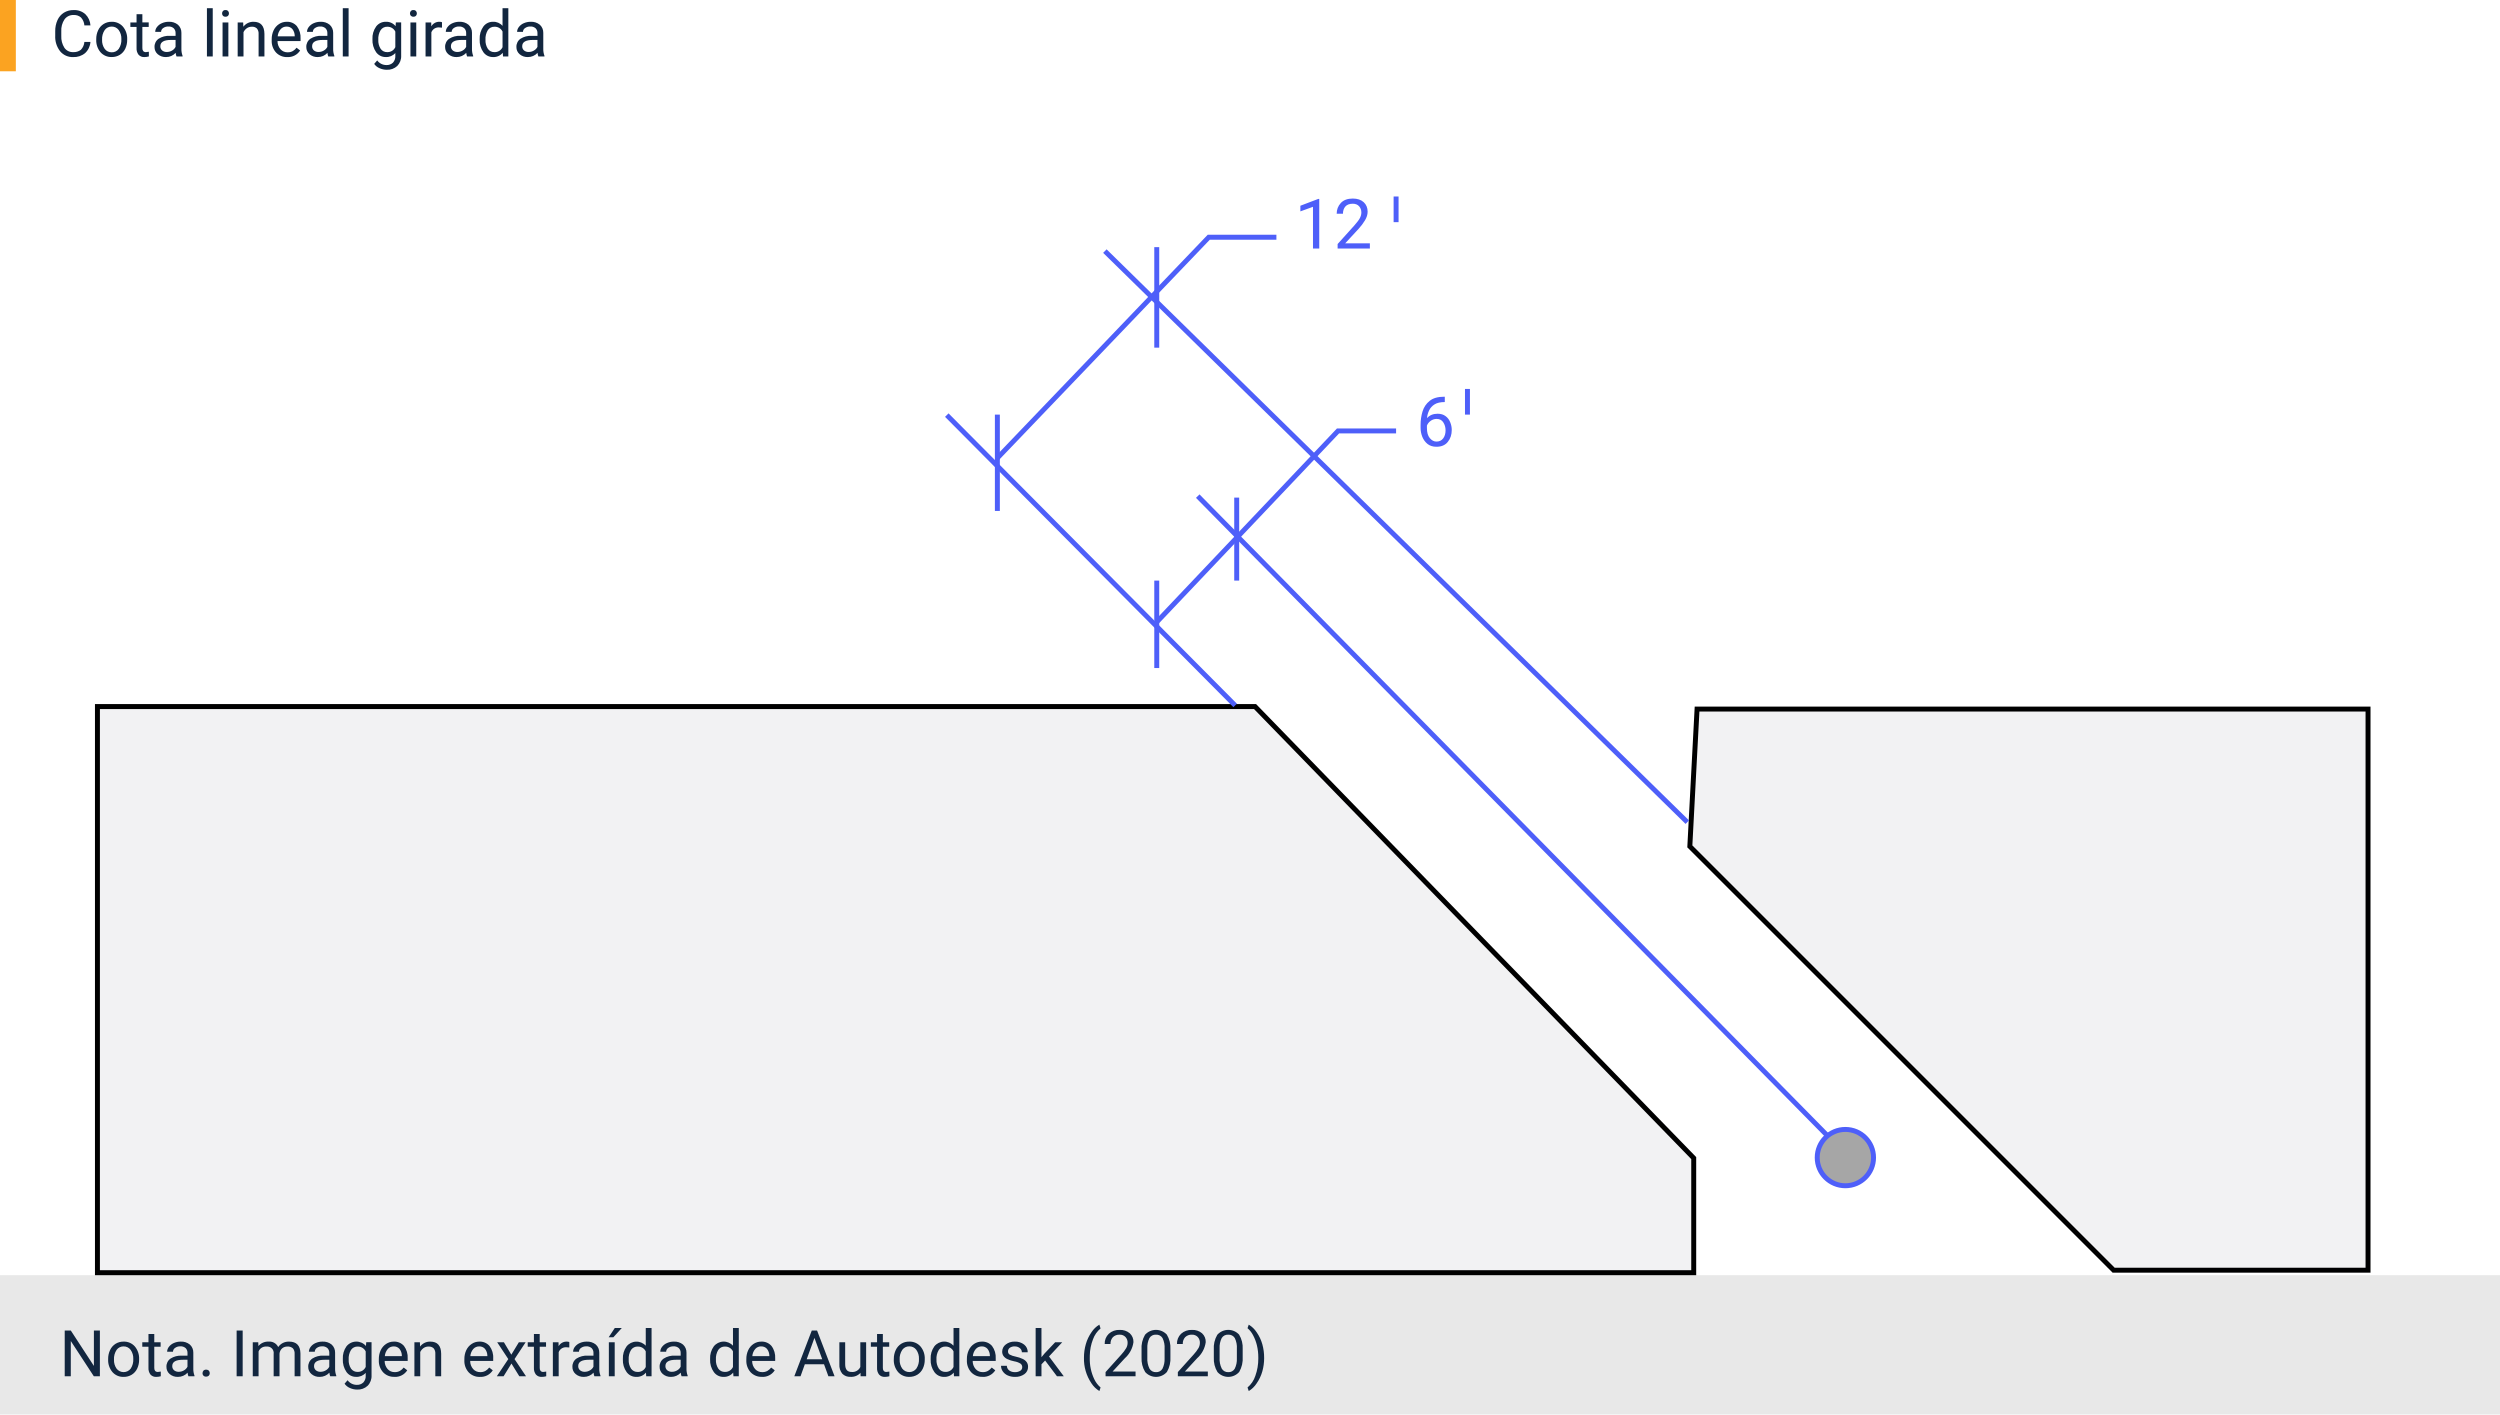
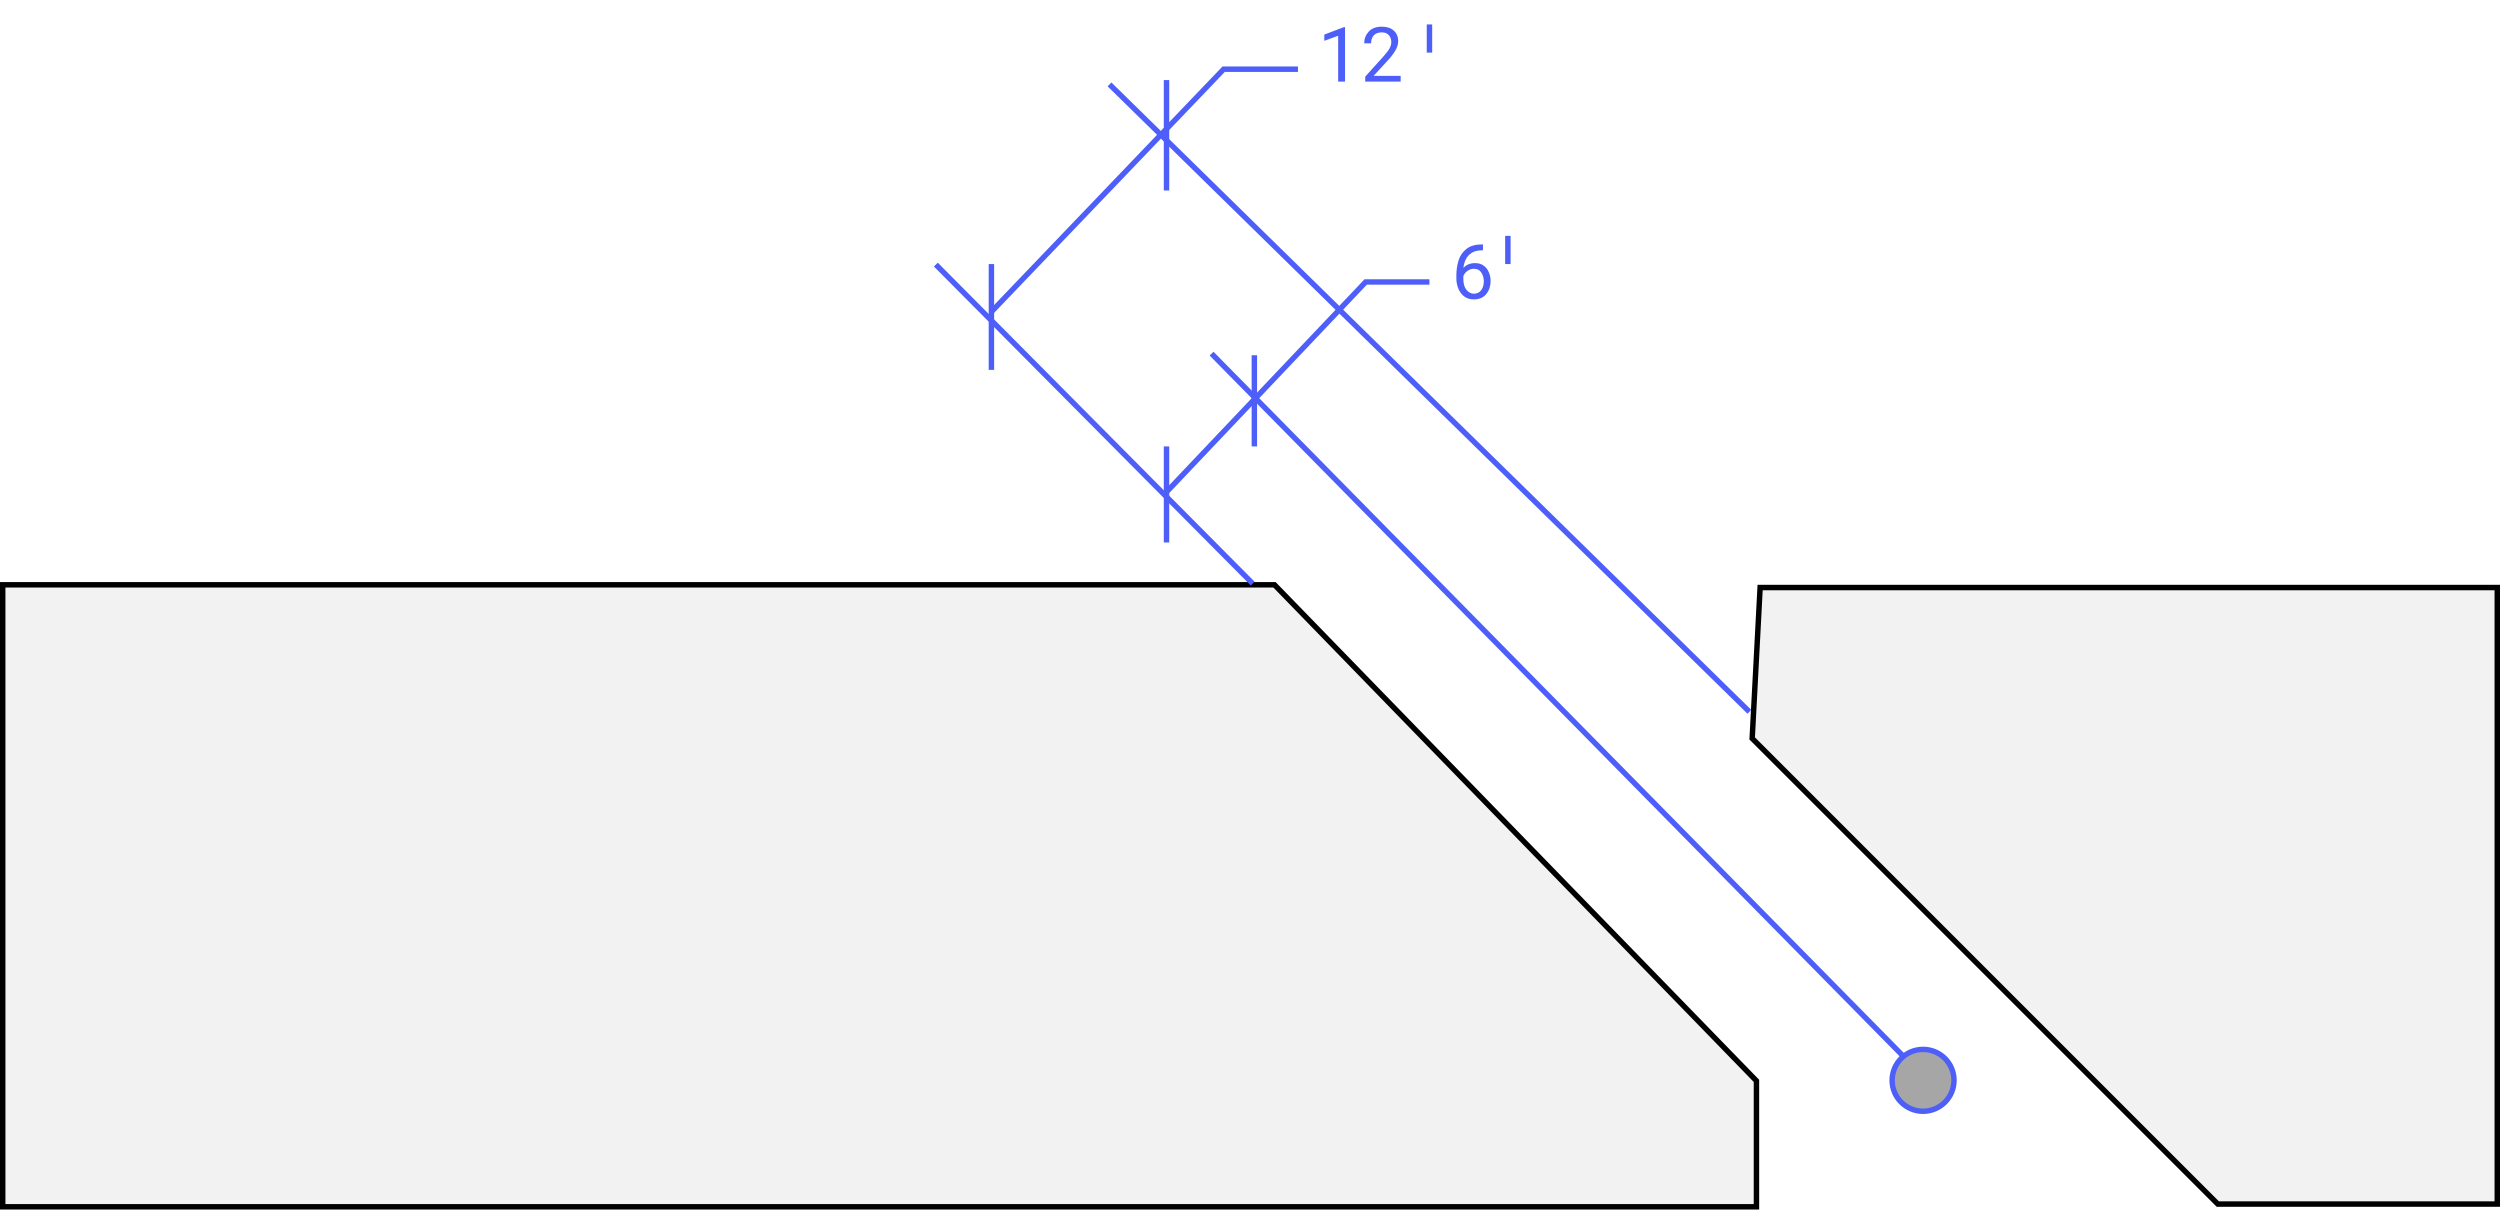
- <svg xmlns="http://www.w3.org/2000/svg" width="505" height="285.728" viewBox="0 0 505 285.728">
-   <g id="Grupo_62896" data-name="Grupo 62896" transform="translate(-810.5 -5219.6)">
-     <g id="Grupo_62888" data-name="Grupo 62888" transform="translate(525.5)">
-       <g id="Grupo_62169" data-name="Grupo 62169" transform="translate(0 40)">
-         <g id="Grupo_60036" data-name="Grupo 60036" transform="translate(285 5179)">
-           <rect id="Rectángulo_30672" data-name="Rectángulo 30672" width="3.2" height="14.4" transform="translate(0 0.6)" fill="#fba321" />
-           <path id="Trazado_133999" data-name="Trazado 133999" d="M7.871-2.933A3.4,3.4,0,0,1,6.789-.67a3.547,3.547,0,0,1-2.422.8A3.257,3.257,0,0,1,1.742-1.047,4.724,4.724,0,0,1,.755-4.189v-.889a5.266,5.266,0,0,1,.46-2.266,3.438,3.438,0,0,1,1.3-1.5,3.632,3.632,0,0,1,1.955-.524,3.34,3.34,0,0,1,2.361.822A3.441,3.441,0,0,1,7.871-6.271H6.646a2.655,2.655,0,0,0-.689-1.6,2.084,2.084,0,0,0-1.482-.5,2.181,2.181,0,0,0-1.831.864A3.966,3.966,0,0,0,1.98-5.05v.9a4.077,4.077,0,0,0,.628,2.4A2.031,2.031,0,0,0,4.367-.87a2.345,2.345,0,0,0,1.558-.46,2.554,2.554,0,0,0,.72-1.6ZM9.039-3.5a4.057,4.057,0,0,1,.4-1.815,2.96,2.96,0,0,1,1.1-1.244A3.007,3.007,0,0,1,12.156-7a2.9,2.9,0,0,1,2.269.971,3.736,3.736,0,0,1,.866,2.583v.083a4.092,4.092,0,0,1-.384,1.8,2.916,2.916,0,0,1-1.1,1.241,3.041,3.041,0,0,1-1.641.444A2.889,2.889,0,0,1,9.906-.844a3.718,3.718,0,0,1-.866-2.571Zm1.181.14a2.938,2.938,0,0,0,.53,1.834,1.7,1.7,0,0,0,1.419.692,1.686,1.686,0,0,0,1.422-.7A3.213,3.213,0,0,0,14.117-3.5a2.933,2.933,0,0,0-.536-1.831,1.705,1.705,0,0,0-1.425-.7,1.686,1.686,0,0,0-1.4.692A3.189,3.189,0,0,0,10.22-3.358Zm8.138-5.173v1.663H19.64v.908H18.357V-1.7a.953.953,0,0,0,.171.62.721.721,0,0,0,.584.207,2.843,2.843,0,0,0,.559-.076V0a3.424,3.424,0,0,1-.9.126,1.462,1.462,0,0,1-1.187-.476,2.045,2.045,0,0,1-.4-1.352V-5.96h-1.25v-.908h1.25V-8.531ZM25.251,0a2.467,2.467,0,0,1-.165-.724,2.62,2.62,0,0,1-1.955.851,2.424,2.424,0,0,1-1.666-.574A1.859,1.859,0,0,1,20.814-1.9a1.942,1.942,0,0,1,.816-1.666,3.846,3.846,0,0,1,2.295-.594h1.143V-4.7a1.319,1.319,0,0,0-.368-.981,1.48,1.48,0,0,0-1.085-.365,1.712,1.712,0,0,0-1.054.317.935.935,0,0,0-.425.768H20.954a1.621,1.621,0,0,1,.365-.993,2.491,2.491,0,0,1,.99-.759A3.331,3.331,0,0,1,23.683-7a2.715,2.715,0,0,1,1.86.594,2.141,2.141,0,0,1,.7,1.635v3.161a3.865,3.865,0,0,0,.241,1.5V0ZM23.3-.9a2.064,2.064,0,0,0,1.047-.286,1.728,1.728,0,0,0,.717-.743V-3.333h-.92q-2.158,0-2.158,1.263a1.069,1.069,0,0,0,.368.863A1.415,1.415,0,0,0,23.3-.9Zm9.274.9H31.4V-9.75h1.174Zm3.155,0H34.557V-6.868h1.174Zm-1.27-8.69a.7.7,0,0,1,.175-.482.655.655,0,0,1,.517-.2.666.666,0,0,1,.521.2.694.694,0,0,1,.178.482.671.671,0,0,1-.178.476.678.678,0,0,1-.521.19.667.667,0,0,1-.517-.19A.678.678,0,0,1,34.461-8.69Zm4.259,1.822L38.759-6A2.5,2.5,0,0,1,40.815-7q2.177,0,2.2,2.457V0H41.837V-4.545a1.581,1.581,0,0,0-.34-1.1A1.361,1.361,0,0,0,40.46-6a1.7,1.7,0,0,0-1,.3,2.069,2.069,0,0,0-.673.8V0H37.61V-6.868Zm8.912,7A3,3,0,0,1,45.36-.79a3.4,3.4,0,0,1-.876-2.453v-.216a4.121,4.121,0,0,1,.39-1.825,3.045,3.045,0,0,1,1.092-1.257A2.745,2.745,0,0,1,47.487-7a2.572,2.572,0,0,1,2.082.882,3.82,3.82,0,0,1,.743,2.526V-3.1H45.659a2.441,2.441,0,0,0,.594,1.641A1.866,1.866,0,0,0,47.7-.832a2.045,2.045,0,0,0,1.054-.254,2.648,2.648,0,0,0,.755-.673l.717.559A2.884,2.884,0,0,1,47.633.127ZM47.487-6.03a1.566,1.566,0,0,0-1.193.517,2.515,2.515,0,0,0-.6,1.45h3.44v-.089a2.237,2.237,0,0,0-.482-1.387A1.475,1.475,0,0,0,47.487-6.03ZM55.91,0a2.467,2.467,0,0,1-.165-.724A2.62,2.62,0,0,1,53.79.127a2.424,2.424,0,0,1-1.666-.574A1.859,1.859,0,0,1,51.473-1.9a1.942,1.942,0,0,1,.816-1.666,3.846,3.846,0,0,1,2.295-.594h1.143V-4.7a1.319,1.319,0,0,0-.368-.981,1.48,1.48,0,0,0-1.085-.365,1.712,1.712,0,0,0-1.054.317.935.935,0,0,0-.425.768H51.613a1.621,1.621,0,0,1,.365-.993,2.491,2.491,0,0,1,.99-.759A3.331,3.331,0,0,1,54.342-7,2.715,2.715,0,0,1,56.2-6.4a2.141,2.141,0,0,1,.7,1.635v3.161a3.865,3.865,0,0,0,.241,1.5V0ZM53.961-.9a2.064,2.064,0,0,0,1.047-.286,1.728,1.728,0,0,0,.717-.743V-3.333h-.92q-2.158,0-2.158,1.263a1.069,1.069,0,0,0,.368.863A1.415,1.415,0,0,0,53.961-.9Zm6.056.9H58.843V-9.75h1.174Zm4.818-3.491a4.037,4.037,0,0,1,.743-2.555A2.375,2.375,0,0,1,67.545-7a2.363,2.363,0,0,1,1.961.889l.057-.762h1.073v6.7a2.794,2.794,0,0,1-.79,2.1,2.916,2.916,0,0,1-2.123.768,3.532,3.532,0,0,1-1.454-.317,2.5,2.5,0,0,1-1.085-.87l.609-.7a2.3,2.3,0,0,0,1.847.933,1.8,1.8,0,0,0,1.336-.482A1.844,1.844,0,0,0,69.456-.1v-.59a2.414,2.414,0,0,1-1.923.813,2.346,2.346,0,0,1-1.952-.971A4.244,4.244,0,0,1,64.835-3.491Zm1.181.133a3.08,3.08,0,0,0,.476,1.825,1.547,1.547,0,0,0,1.333.663,1.72,1.72,0,0,0,1.631-1.009V-5.015A1.74,1.74,0,0,0,67.837-6a1.561,1.561,0,0,0-1.339.667A3.354,3.354,0,0,0,66.016-3.358ZM73.684,0H72.509V-6.868h1.174Zm-1.27-8.69a.7.7,0,0,1,.175-.482.655.655,0,0,1,.517-.2.666.666,0,0,1,.521.2.694.694,0,0,1,.178.482.671.671,0,0,1-.178.476.678.678,0,0,1-.521.19.667.667,0,0,1-.517-.19A.678.678,0,0,1,72.414-8.69Zm6.468,2.875a3.519,3.519,0,0,0-.578-.044,1.547,1.547,0,0,0-1.568.984V0H75.563V-6.868h1.143l.019.793A1.829,1.829,0,0,1,78.362-7a1.2,1.2,0,0,1,.521.089ZM83.948,0a2.467,2.467,0,0,1-.165-.724,2.62,2.62,0,0,1-1.955.851,2.424,2.424,0,0,1-1.666-.574A1.859,1.859,0,0,1,79.511-1.9a1.942,1.942,0,0,1,.816-1.666,3.846,3.846,0,0,1,2.295-.594h1.143V-4.7a1.319,1.319,0,0,0-.368-.981,1.48,1.48,0,0,0-1.085-.365,1.712,1.712,0,0,0-1.054.317.935.935,0,0,0-.425.768H79.65a1.621,1.621,0,0,1,.365-.993,2.491,2.491,0,0,1,.99-.759A3.331,3.331,0,0,1,82.38-7a2.715,2.715,0,0,1,1.86.594,2.141,2.141,0,0,1,.7,1.635v3.161a3.865,3.865,0,0,0,.241,1.5V0ZM82-.9a2.064,2.064,0,0,0,1.047-.286,1.728,1.728,0,0,0,.717-.743V-3.333h-.92q-2.158,0-2.158,1.263a1.069,1.069,0,0,0,.368.863A1.415,1.415,0,0,0,82-.9Zm4.494-2.6a4.023,4.023,0,0,1,.749-2.542A2.369,2.369,0,0,1,89.2-7a2.382,2.382,0,0,1,1.911.825V-9.75h1.174V0H91.209l-.057-.736a2.391,2.391,0,0,1-1.961.863,2.346,2.346,0,0,1-1.946-.978A4.069,4.069,0,0,1,86.493-3.4Zm1.174.133A3.046,3.046,0,0,0,88.15-1.53a1.56,1.56,0,0,0,1.333.66,1.713,1.713,0,0,0,1.631-1V-5.027A1.726,1.726,0,0,0,89.5-6a1.567,1.567,0,0,0-1.346.667A3.354,3.354,0,0,0,87.667-3.358ZM98.351,0a2.467,2.467,0,0,1-.165-.724A2.62,2.62,0,0,1,96.23.127a2.424,2.424,0,0,1-1.666-.574A1.859,1.859,0,0,1,93.914-1.9a1.942,1.942,0,0,1,.816-1.666,3.846,3.846,0,0,1,2.295-.594h1.143V-4.7a1.319,1.319,0,0,0-.368-.981,1.48,1.48,0,0,0-1.085-.365,1.712,1.712,0,0,0-1.054.317.935.935,0,0,0-.425.768H94.053a1.621,1.621,0,0,1,.365-.993,2.491,2.491,0,0,1,.99-.759A3.331,3.331,0,0,1,96.783-7a2.715,2.715,0,0,1,1.86.594,2.141,2.141,0,0,1,.7,1.635v3.161a3.865,3.865,0,0,0,.241,1.5V0ZM96.4-.9a2.064,2.064,0,0,0,1.047-.286,1.728,1.728,0,0,0,.717-.743V-3.333h-.92q-2.158,0-2.158,1.263a1.069,1.069,0,0,0,.368.863A1.415,1.415,0,0,0,96.4-.9Z" transform="translate(10.4 12)" fill="#12263f" />
-         </g>
-         <g id="Grupo_59588" data-name="Grupo 59588" transform="translate(285 5206.8)">
-           <rect id="Rectángulo_29951" data-name="Rectángulo 29951" width="505" height="28.137" transform="translate(0 230.39)" fill="#e8e8e8" />
-           <path id="Trazado_134000" data-name="Trazado 134000" d="M8.176,14H6.951L2.3,6.878V14H1.073V4.758H2.3l4.666,7.154V4.758H8.176Zm1.669-3.5a4.057,4.057,0,0,1,.4-1.815,2.96,2.96,0,0,1,1.1-1.244A3.007,3.007,0,0,1,12.962,7a2.9,2.9,0,0,1,2.269.971A3.736,3.736,0,0,1,16.1,10.56v.083a4.092,4.092,0,0,1-.384,1.8,2.916,2.916,0,0,1-1.1,1.241,3.041,3.041,0,0,1-1.641.444,2.889,2.889,0,0,1-2.263-.971,3.718,3.718,0,0,1-.866-2.571Zm1.181.14a2.938,2.938,0,0,0,.53,1.834,1.8,1.8,0,0,0,2.841-.01,3.213,3.213,0,0,0,.527-1.965,2.933,2.933,0,0,0-.536-1.831,1.705,1.705,0,0,0-1.425-.7,1.686,1.686,0,0,0-1.4.692A3.189,3.189,0,0,0,11.026,10.642Zm8.138-5.173V7.132h1.282V8.04H19.164V12.3a.953.953,0,0,0,.171.62.721.721,0,0,0,.584.207,2.843,2.843,0,0,0,.559-.076V14a3.424,3.424,0,0,1-.9.126,1.462,1.462,0,0,1-1.187-.476,2.045,2.045,0,0,1-.4-1.352V8.04h-1.25V7.132h1.25V5.469ZM26.057,14a2.467,2.467,0,0,1-.165-.724,2.62,2.62,0,0,1-1.955.851,2.424,2.424,0,0,1-1.666-.574A1.859,1.859,0,0,1,21.62,12.1a1.942,1.942,0,0,1,.816-1.666,3.846,3.846,0,0,1,2.295-.594h1.143V9.3a1.319,1.319,0,0,0-.368-.981,1.48,1.48,0,0,0-1.085-.365,1.712,1.712,0,0,0-1.054.317.935.935,0,0,0-.425.768H21.76a1.621,1.621,0,0,1,.365-.993,2.491,2.491,0,0,1,.99-.759A3.331,3.331,0,0,1,24.489,7a2.715,2.715,0,0,1,1.86.594,2.141,2.141,0,0,1,.7,1.635v3.161a3.865,3.865,0,0,0,.241,1.5V14Zm-1.949-.9a2.064,2.064,0,0,0,1.047-.286,1.728,1.728,0,0,0,.717-.743V10.667h-.92q-2.158,0-2.158,1.263a1.069,1.069,0,0,0,.368.863A1.415,1.415,0,0,0,24.108,13.1Zm4.805.279a.735.735,0,0,1,.181-.508.689.689,0,0,1,.543-.2.71.71,0,0,1,.549.2.721.721,0,0,1,.187.508.681.681,0,0,1-.187.489.723.723,0,0,1-.549.2.653.653,0,0,1-.724-.686ZM37.02,14H35.8V4.758H37.02Zm3.148-6.868.032.762A2.536,2.536,0,0,1,42.237,7a1.964,1.964,0,0,1,1.961,1.1,2.6,2.6,0,0,1,.892-.8,2.634,2.634,0,0,1,1.3-.3q2.26,0,2.3,2.393V14H47.512V9.468a1.577,1.577,0,0,0-.336-1.1A1.482,1.482,0,0,0,46.046,8a1.557,1.557,0,0,0-1.085.39,1.584,1.584,0,0,0-.5,1.051V14H43.278V9.5A1.31,1.31,0,0,0,41.812,8a1.571,1.571,0,0,0-1.581.984V14H39.057V7.132ZM54.7,14a2.467,2.467,0,0,1-.165-.724,2.62,2.62,0,0,1-1.955.851,2.424,2.424,0,0,1-1.666-.574,1.859,1.859,0,0,1-.651-1.457,1.942,1.942,0,0,1,.816-1.666,3.846,3.846,0,0,1,2.295-.594h1.143V9.3a1.319,1.319,0,0,0-.368-.981,1.48,1.48,0,0,0-1.085-.365,1.712,1.712,0,0,0-1.054.317.935.935,0,0,0-.425.768H50.4a1.621,1.621,0,0,1,.365-.993,2.491,2.491,0,0,1,.99-.759A3.331,3.331,0,0,1,53.13,7a2.715,2.715,0,0,1,1.86.594,2.141,2.141,0,0,1,.7,1.635v3.161a3.865,3.865,0,0,0,.241,1.5V14Zm-1.949-.9a2.064,2.064,0,0,0,1.047-.286,1.728,1.728,0,0,0,.717-.743V10.667h-.92q-2.158,0-2.158,1.263a1.069,1.069,0,0,0,.368.863A1.415,1.415,0,0,0,52.749,13.1Zm4.5-2.6a4.037,4.037,0,0,1,.743-2.555,2.56,2.56,0,0,1,3.929-.06l.057-.762h1.073v6.7a2.794,2.794,0,0,1-.79,2.1,2.916,2.916,0,0,1-2.123.768,3.532,3.532,0,0,1-1.454-.317,2.5,2.5,0,0,1-1.085-.87l.609-.7a2.3,2.3,0,0,0,1.847.933,1.8,1.8,0,0,0,1.336-.482,1.844,1.844,0,0,0,.479-1.358v-.59a2.414,2.414,0,0,1-1.923.813A2.346,2.346,0,0,1,58,13.156,4.244,4.244,0,0,1,57.25,10.509Zm1.181.133a3.08,3.08,0,0,0,.476,1.825,1.547,1.547,0,0,0,1.333.663,1.72,1.72,0,0,0,1.631-1.009V8.985A1.74,1.74,0,0,0,60.252,8a1.561,1.561,0,0,0-1.339.667A3.354,3.354,0,0,0,58.43,10.642Zm9.242,3.485A3,3,0,0,1,65.4,13.21a3.4,3.4,0,0,1-.876-2.453v-.216a4.121,4.121,0,0,1,.39-1.825,3.045,3.045,0,0,1,1.092-1.257A2.745,2.745,0,0,1,67.526,7a2.572,2.572,0,0,1,2.082.882,3.82,3.82,0,0,1,.743,2.526V10.9H65.7a2.441,2.441,0,0,0,.594,1.641,1.866,1.866,0,0,0,1.444.625,2.045,2.045,0,0,0,1.054-.254,2.648,2.648,0,0,0,.755-.673l.717.559A2.884,2.884,0,0,1,67.672,14.127ZM67.526,7.97a1.566,1.566,0,0,0-1.193.517,2.515,2.515,0,0,0-.6,1.45h3.44V9.849a2.237,2.237,0,0,0-.482-1.387A1.475,1.475,0,0,0,67.526,7.97Zm5.294-.838L72.858,8A2.5,2.5,0,0,1,74.915,7q2.177,0,2.2,2.457V14H75.937V9.455a1.581,1.581,0,0,0-.34-1.1A1.361,1.361,0,0,0,74.56,8a1.7,1.7,0,0,0-1,.3,2.069,2.069,0,0,0-.673.8V14H71.709V7.132Zm12.13,7a3,3,0,0,1-2.272-.917,3.4,3.4,0,0,1-.876-2.453v-.216a4.121,4.121,0,0,1,.39-1.825,3.045,3.045,0,0,1,1.092-1.257A2.745,2.745,0,0,1,84.8,7a2.572,2.572,0,0,1,2.082.882,3.82,3.82,0,0,1,.743,2.526V10.9H82.977a2.441,2.441,0,0,0,.594,1.641,1.866,1.866,0,0,0,1.444.625,2.045,2.045,0,0,0,1.054-.254,2.648,2.648,0,0,0,.755-.673l.717.559A2.884,2.884,0,0,1,84.951,14.127ZM84.8,7.97a1.566,1.566,0,0,0-1.193.517,2.515,2.515,0,0,0-.6,1.45h3.44V9.849a2.237,2.237,0,0,0-.482-1.387A1.475,1.475,0,0,0,84.8,7.97Zm6.487,1.669,1.523-2.507h1.371l-2.247,3.4L94.256,14H92.9l-1.587-2.571L89.724,14H88.359l2.317-3.472-2.247-3.4h1.358Zm5.732-4.17V7.132h1.282V8.04H97.024V12.3a.953.953,0,0,0,.171.62.721.721,0,0,0,.584.207,2.843,2.843,0,0,0,.559-.076V14a3.424,3.424,0,0,1-.9.126,1.462,1.462,0,0,1-1.187-.476,2.045,2.045,0,0,1-.4-1.352V8.04H94.6V7.132h1.25V5.469ZM103,8.186a3.519,3.519,0,0,0-.578-.044,1.547,1.547,0,0,0-1.568.984V14H99.677V7.132h1.143l.019.793A1.829,1.829,0,0,1,102.477,7a1.2,1.2,0,0,1,.521.089ZM108.063,14a2.467,2.467,0,0,1-.165-.724,2.62,2.62,0,0,1-1.955.851,2.424,2.424,0,0,1-1.666-.574,1.859,1.859,0,0,1-.651-1.457,1.942,1.942,0,0,1,.816-1.666,3.846,3.846,0,0,1,2.295-.594h1.143V9.3a1.319,1.319,0,0,0-.368-.981,1.48,1.48,0,0,0-1.085-.365,1.712,1.712,0,0,0-1.054.317.935.935,0,0,0-.425.768h-1.181a1.621,1.621,0,0,1,.365-.993,2.491,2.491,0,0,1,.99-.759A3.331,3.331,0,0,1,106.495,7a2.715,2.715,0,0,1,1.86.594,2.141,2.141,0,0,1,.7,1.635v3.161a3.865,3.865,0,0,0,.241,1.5V14Zm-1.949-.9a2.064,2.064,0,0,0,1.047-.286,1.728,1.728,0,0,0,.717-.743V10.667h-.92q-2.158,0-2.158,1.263a1.069,1.069,0,0,0,.368.863A1.415,1.415,0,0,0,106.114,13.1Zm6.056.9h-1.181V7.132h1.181Zm.013-9.744H113.6l-1.7,1.866-.946,0Zm1.638,6.252a4.023,4.023,0,0,1,.749-2.542,2.548,2.548,0,0,1,3.872-.136V4.25h1.174V14h-1.079l-.057-.736a2.391,2.391,0,0,1-1.961.863,2.346,2.346,0,0,1-1.946-.978,4.069,4.069,0,0,1-.752-2.552Zm1.174.133a3.046,3.046,0,0,0,.482,1.828,1.56,1.56,0,0,0,1.333.66,1.713,1.713,0,0,0,1.631-1V8.973A1.726,1.726,0,0,0,116.822,8a1.567,1.567,0,0,0-1.346.667A3.354,3.354,0,0,0,114.994,10.642ZM125.677,14a2.467,2.467,0,0,1-.165-.724,2.62,2.62,0,0,1-1.955.851,2.424,2.424,0,0,1-1.666-.574,1.859,1.859,0,0,1-.651-1.457,1.942,1.942,0,0,1,.816-1.666,3.846,3.846,0,0,1,2.295-.594h1.143V9.3a1.319,1.319,0,0,0-.368-.981,1.48,1.48,0,0,0-1.085-.365,1.712,1.712,0,0,0-1.054.317.935.935,0,0,0-.425.768H121.38a1.621,1.621,0,0,1,.365-.993,2.491,2.491,0,0,1,.99-.759A3.331,3.331,0,0,1,124.109,7a2.715,2.715,0,0,1,1.86.594,2.141,2.141,0,0,1,.7,1.635v3.161a3.865,3.865,0,0,0,.241,1.5V14Zm-1.949-.9a2.064,2.064,0,0,0,1.047-.286,1.728,1.728,0,0,0,.717-.743V10.667h-.92q-2.158,0-2.158,1.263a1.069,1.069,0,0,0,.368.863A1.415,1.415,0,0,0,123.729,13.1Zm7.712-2.6a4.023,4.023,0,0,1,.749-2.542,2.548,2.548,0,0,1,3.872-.136V4.25h1.174V14h-1.079l-.057-.736a2.391,2.391,0,0,1-1.961.863,2.346,2.346,0,0,1-1.946-.978,4.069,4.069,0,0,1-.752-2.552Zm1.174.133a3.046,3.046,0,0,0,.482,1.828,1.56,1.56,0,0,0,1.333.66,1.713,1.713,0,0,0,1.631-1V8.973A1.726,1.726,0,0,0,134.443,8a1.567,1.567,0,0,0-1.346.667A3.354,3.354,0,0,0,132.615,10.642Zm9.293,3.485a3,3,0,0,1-2.272-.917,3.4,3.4,0,0,1-.876-2.453v-.216a4.121,4.121,0,0,1,.39-1.825,3.045,3.045,0,0,1,1.092-1.257A2.745,2.745,0,0,1,141.762,7a2.572,2.572,0,0,1,2.082.882,3.82,3.82,0,0,1,.743,2.526V10.9h-4.653a2.441,2.441,0,0,0,.594,1.641,1.866,1.866,0,0,0,1.444.625,2.045,2.045,0,0,0,1.054-.254,2.647,2.647,0,0,0,.755-.673l.717.559A2.884,2.884,0,0,1,141.908,14.127Zm-.146-6.157a1.566,1.566,0,0,0-1.193.517,2.515,2.515,0,0,0-.6,1.45h3.44V9.849a2.237,2.237,0,0,0-.482-1.387A1.475,1.475,0,0,0,141.762,7.97Zm12.689,3.612h-3.872L149.709,14h-1.257l3.529-9.242h1.066L156.584,14h-1.25Zm-3.5-1h3.142l-1.574-4.323Zm10.867,2.736a2.494,2.494,0,0,1-2.012.806,2.135,2.135,0,0,1-1.673-.638,2.761,2.761,0,0,1-.581-1.888V7.132h1.174v4.437q0,1.562,1.27,1.562a1.758,1.758,0,0,0,1.79-1v-5h1.174V14H161.84Zm4.52-7.852V7.132h1.282V8.04h-1.282V12.3a.953.953,0,0,0,.171.62.721.721,0,0,0,.584.207,2.843,2.843,0,0,0,.559-.076V14a3.424,3.424,0,0,1-.9.126,1.462,1.462,0,0,1-1.187-.476,2.045,2.045,0,0,1-.4-1.352V8.04h-1.25V7.132h1.25V5.469Zm2.215,5.034a4.057,4.057,0,0,1,.4-1.815,2.959,2.959,0,0,1,1.1-1.244A3.007,3.007,0,0,1,171.666,7a2.9,2.9,0,0,1,2.269.971,3.736,3.736,0,0,1,.866,2.583v.083a4.092,4.092,0,0,1-.384,1.8,2.916,2.916,0,0,1-1.1,1.241,3.041,3.041,0,0,1-1.641.444,2.889,2.889,0,0,1-2.263-.971,3.718,3.718,0,0,1-.866-2.571Zm1.181.14a2.938,2.938,0,0,0,.53,1.834,1.8,1.8,0,0,0,2.841-.01,3.213,3.213,0,0,0,.527-1.965,2.933,2.933,0,0,0-.536-1.831,1.705,1.705,0,0,0-1.425-.7,1.686,1.686,0,0,0-1.4.692A3.189,3.189,0,0,0,169.73,10.642Zm6.259-.133a4.023,4.023,0,0,1,.749-2.542,2.548,2.548,0,0,1,3.872-.136V4.25h1.174V14h-1.079l-.057-.736a2.391,2.391,0,0,1-1.961.863,2.346,2.346,0,0,1-1.946-.978,4.069,4.069,0,0,1-.752-2.552Zm1.174.133a3.046,3.046,0,0,0,.482,1.828,1.56,1.56,0,0,0,1.333.66,1.713,1.713,0,0,0,1.631-1V8.973A1.726,1.726,0,0,0,178.991,8a1.567,1.567,0,0,0-1.346.667A3.354,3.354,0,0,0,177.163,10.642Zm9.293,3.485a3,3,0,0,1-2.272-.917,3.4,3.4,0,0,1-.876-2.453v-.216a4.121,4.121,0,0,1,.39-1.825,3.045,3.045,0,0,1,1.092-1.257A2.745,2.745,0,0,1,186.31,7a2.572,2.572,0,0,1,2.082.882,3.82,3.82,0,0,1,.743,2.526V10.9h-4.653a2.441,2.441,0,0,0,.594,1.641,1.866,1.866,0,0,0,1.444.625,2.045,2.045,0,0,0,1.054-.254,2.647,2.647,0,0,0,.755-.673l.717.559A2.884,2.884,0,0,1,186.456,14.127ZM186.31,7.97a1.566,1.566,0,0,0-1.193.517,2.515,2.515,0,0,0-.6,1.45h3.44V9.849a2.237,2.237,0,0,0-.482-1.387A1.475,1.475,0,0,0,186.31,7.97Zm8.182,4.208a.865.865,0,0,0-.359-.74,3.452,3.452,0,0,0-1.25-.454,5.912,5.912,0,0,1-1.416-.457,2.014,2.014,0,0,1-.774-.635,1.518,1.518,0,0,1-.251-.876,1.782,1.782,0,0,1,.714-1.428A2.789,2.789,0,0,1,192.981,7a2.87,2.87,0,0,1,1.895.6A1.915,1.915,0,0,1,195.6,9.15h-1.181a1.06,1.06,0,0,0-.409-.832,1.534,1.534,0,0,0-1.031-.349,1.605,1.605,0,0,0-1,.279.879.879,0,0,0-.362.73.712.712,0,0,0,.336.641,4.139,4.139,0,0,0,1.216.413,6.334,6.334,0,0,1,1.425.47,2.079,2.079,0,0,1,.809.657,1.615,1.615,0,0,1,.263.936,1.758,1.758,0,0,1-.736,1.476,3.089,3.089,0,0,1-1.911.555,3.459,3.459,0,0,1-1.46-.292,2.375,2.375,0,0,1-.993-.816,1.966,1.966,0,0,1-.359-1.133h1.174a1.216,1.216,0,0,0,.473.936,1.835,1.835,0,0,0,1.165.346,1.894,1.894,0,0,0,1.07-.27A.829.829,0,0,0,194.492,12.178Zm4.621-1.358-.736.768V14H197.2V4.25h1.174v5.9l.628-.755,2.139-2.26h1.428L199.9,10l2.983,4h-1.377Zm7.846-.571a9.814,9.814,0,0,1,.384-2.755,8,8,0,0,1,1.146-2.4,4.874,4.874,0,0,1,1.581-1.523l.241.774a5.056,5.056,0,0,0-1.52,2.171,9.411,9.411,0,0,0-.651,3.269l-.006.54a9.46,9.46,0,0,0,.9,4.253,5.079,5.079,0,0,0,1.282,1.688l-.241.717a5.031,5.031,0,0,1-1.612-1.574A8.823,8.823,0,0,1,206.959,10.249ZM217.382,14h-6.056v-.844l3.2-3.555a7.6,7.6,0,0,0,.981-1.311,2.188,2.188,0,0,0,.27-1.044,1.658,1.658,0,0,0-.438-1.187A1.531,1.531,0,0,0,214.17,5.6a1.814,1.814,0,0,0-1.362.5,1.9,1.9,0,0,0-.486,1.387h-1.174a2.726,2.726,0,0,1,.822-2.063,3.047,3.047,0,0,1,2.2-.787,2.928,2.928,0,0,1,2.038.676,2.306,2.306,0,0,1,.749,1.8,5.287,5.287,0,0,1-1.739,3.25l-2.476,2.685h4.64Zm7.04-3.942a5.371,5.371,0,0,1-.7,3.066,2.928,2.928,0,0,1-4.393.022,5.1,5.1,0,0,1-.736-2.929V8.649a5.251,5.251,0,0,1,.7-3.028,2.98,2.98,0,0,1,4.405-.035,5.068,5.068,0,0,1,.724,2.948Zm-1.174-1.606a4.3,4.3,0,0,0-.419-2.174A1.442,1.442,0,0,0,221.5,5.6a1.423,1.423,0,0,0-1.314.679,4.2,4.2,0,0,0-.425,2.088v1.879a4.372,4.372,0,0,0,.435,2.212,1.439,1.439,0,0,0,1.317.714,1.42,1.42,0,0,0,1.292-.673,4.214,4.214,0,0,0,.441-2.12ZM231.981,14h-6.056v-.844l3.2-3.555a7.6,7.6,0,0,0,.981-1.311,2.188,2.188,0,0,0,.27-1.044,1.658,1.658,0,0,0-.438-1.187A1.531,1.531,0,0,0,228.77,5.6a1.814,1.814,0,0,0-1.362.5,1.9,1.9,0,0,0-.486,1.387h-1.174a2.726,2.726,0,0,1,.822-2.063,3.047,3.047,0,0,1,2.2-.787,2.928,2.928,0,0,1,2.038.676,2.306,2.306,0,0,1,.749,1.8,5.287,5.287,0,0,1-1.739,3.25l-2.476,2.685h4.64Zm7.04-3.942a5.371,5.371,0,0,1-.7,3.066,2.928,2.928,0,0,1-4.393.022,5.1,5.1,0,0,1-.736-2.929V8.649a5.251,5.251,0,0,1,.7-3.028,2.98,2.98,0,0,1,4.405-.035,5.068,5.068,0,0,1,.724,2.948Zm-1.174-1.606a4.3,4.3,0,0,0-.419-2.174A1.442,1.442,0,0,0,236.1,5.6a1.423,1.423,0,0,0-1.314.679,4.2,4.2,0,0,0-.425,2.088v1.879a4.372,4.372,0,0,0,.435,2.212,1.439,1.439,0,0,0,1.317.714,1.42,1.42,0,0,0,1.292-.673,4.214,4.214,0,0,0,.441-2.12Zm5.51,1.86a9.819,9.819,0,0,1-.371,2.714,8.024,8.024,0,0,1-1.136,2.4,4.978,4.978,0,0,1-1.6,1.562L240,16.266a5.1,5.1,0,0,0,1.571-2.326,10.065,10.065,0,0,0,.606-3.5v-.2a10.449,10.449,0,0,0-.279-2.479,8.366,8.366,0,0,0-.778-2.053A4.743,4.743,0,0,0,240,4.288l.248-.717a4.959,4.959,0,0,1,1.6,1.549,8.041,8.041,0,0,1,1.136,2.393A10.045,10.045,0,0,1,243.356,10.312Z" transform="translate(12 236.805)" fill="#12263f" />
-           <rect id="Rectángulo_31214" data-name="Rectángulo 31214" width="505" height="230.405" transform="translate(0 0)" fill="none" />
-         </g>
+ <svg xmlns="http://www.w3.org/2000/svg" width="459.661" height="222.384" viewBox="0 0 459.661 222.384">
+   <g id="Grupo_62909" data-name="Grupo 62909" transform="translate(-829.683 -5254.8)">
+     <g id="Grupo_62142" data-name="Grupo 62142" transform="translate(772.566 4944.331)">
+       <g id="Trazado_130993" data-name="Trazado 130993" transform="translate(133.678 43.925)" fill="#f2f2f3" stroke-miterlimit="10">
+         <path d="M 382.599 487.929 L 331.216 487.929 L 245.602 402.315 L 247.062 374.571 L 382.599 374.571 L 382.599 487.929 Z" stroke="none" />
+         <path d="M 247.537 375.071 L 246.113 402.118 L 331.423 487.429 L 382.099 487.429 L 382.099 375.071 L 247.537 375.071 M 246.588 374.071 L 383.099 374.071 L 383.099 488.429 L 331.009 488.429 L 245.091 402.511 L 246.588 374.071 Z" stroke="none" fill="#000" />
      </g>
-       <g id="Grupo_62142" data-name="Grupo 62142" transform="translate(247.066 4944.331)">
-         <g id="Trazado_130993" data-name="Trazado 130993" transform="translate(133.678 43.925)" fill="#f2f2f3" stroke-miterlimit="10">
-           <path d="M 382.599 487.929 L 331.216 487.929 L 245.602 402.315 L 247.062 374.571 L 382.599 374.571 L 382.599 487.929 Z" stroke="none" />
-           <path d="M 247.537 375.071 L 246.113 402.118 L 331.423 487.429 L 382.099 487.429 L 382.099 375.071 L 247.537 375.071 M 246.588 374.071 L 383.099 374.071 L 383.099 488.429 L 331.009 488.429 L 245.091 402.511 L 246.588 374.071 Z" stroke="none" fill="#000" />
-         </g>
-         <path id="Trazado_130994" data-name="Trazado 130994" d="M291.454,374.071H57.616V488.429h322.45V465.278Z" transform="translate(0 43.925)" fill="#f2f2f3" stroke="#000" stroke-miterlimit="10" stroke-width="1" />
-         <line id="Línea_213" data-name="Línea 213" x2="117.651" y2="115.356" transform="translate(261.118 325.99)" fill="none" stroke="#4e5ff9" stroke-miterlimit="10" stroke-width="1" />
-         <line id="Línea_214" data-name="Línea 214" x2="58.248" y2="58.644" transform="translate(229.186 359.12)" fill="none" stroke="#4e5ff9" stroke-miterlimit="10" stroke-width="1" />
-         <line id="Línea_215" data-name="Línea 215" x2="127.33" y2="129.326" transform="translate(279.878 375.486)" fill="none" stroke="#4e5ff9" stroke-miterlimit="10" stroke-width="1" />
-         <circle id="Elipse_4613" data-name="Elipse 4613" cx="5.688" cy="5.688" r="5.688" transform="translate(405.013 503.415)" fill="#a6a6a6" stroke="#4e5ff9" stroke-miterlimit="10" stroke-width="1" />
-         <path id="Trazado_130995" data-name="Trazado 130995" d="M182.529,380.175l36.62-38.609h11.725" transform="translate(89.069 20.748)" fill="none" stroke="#4e5ff9" stroke-miterlimit="10" stroke-width="1" />
-         <path id="Trazado_130996" data-name="Trazado 130996" d="M163.735,363.327l42.7-44.6H220.1" transform="translate(75.667 4.465)" fill="none" stroke="#4e5ff9" stroke-miterlimit="10" stroke-width="1" />
-         <line id="Línea_216" data-name="Línea 216" y2="20.302" transform="translate(271.598 325.192)" fill="none" stroke="#4e5ff9" stroke-miterlimit="10" stroke-width="1" />
-         <line id="Línea_217" data-name="Línea 217" y2="19.459" transform="translate(239.402 359.021)" fill="none" stroke="#4e5ff9" stroke-miterlimit="10" stroke-width="1" />
-         <line id="Línea_218" data-name="Línea 218" y2="17.663" transform="translate(271.598 392.55)" fill="none" stroke="#4e5ff9" stroke-miterlimit="10" stroke-width="1" />
-         <line id="Línea_219" data-name="Línea 219" y2="16.765" transform="translate(287.748 375.785)" fill="none" stroke="#4e5ff9" stroke-miterlimit="10" stroke-width="1" />
-         <text id="_12" data-name="12" transform="translate(299.437 325.469)" fill="#4e5ff9" font-size="14" font-family="Roboto-Regular, Roboto">
-           <tspan x="0" y="0">12</tspan>
-         </text>
-         <text id="_6" data-name="6" transform="translate(323.985 365.375)" fill="#4e5ff9" font-size="14" font-family="Roboto-Regular, Roboto">
-           <tspan x="0" y="0">6</tspan>
-         </text>
-         <line id="Línea_220" data-name="Línea 220" y2="5.184" transform="translate(319.944 314.961)" fill="none" stroke="#4e5ff9" stroke-miterlimit="10" stroke-width="1" />
-         <line id="Línea_221" data-name="Línea 221" y2="5.184" transform="translate(334.36 353.836)" fill="none" stroke="#4e5ff9" stroke-miterlimit="10" stroke-width="1" />
-       </g>
+       <path id="Trazado_130994" data-name="Trazado 130994" d="M291.454,374.071H57.616V488.429h322.45V465.278Z" transform="translate(0 43.925)" fill="#f2f2f3" stroke="#000" stroke-miterlimit="10" stroke-width="1" />
+       <line id="Línea_213" data-name="Línea 213" x2="117.651" y2="115.356" transform="translate(261.118 325.99)" fill="none" stroke="#4e5ff9" stroke-miterlimit="10" stroke-width="1" />
+       <line id="Línea_214" data-name="Línea 214" x2="58.248" y2="58.644" transform="translate(229.186 359.12)" fill="none" stroke="#4e5ff9" stroke-miterlimit="10" stroke-width="1" />
+       <line id="Línea_215" data-name="Línea 215" x2="127.33" y2="129.326" transform="translate(279.878 375.486)" fill="none" stroke="#4e5ff9" stroke-miterlimit="10" stroke-width="1" />
+       <circle id="Elipse_4613" data-name="Elipse 4613" cx="5.688" cy="5.688" r="5.688" transform="translate(405.013 503.415)" fill="#a6a6a6" stroke="#4e5ff9" stroke-miterlimit="10" stroke-width="1" />
+       <path id="Trazado_130995" data-name="Trazado 130995" d="M182.529,380.175l36.62-38.609h11.725" transform="translate(89.069 20.748)" fill="none" stroke="#4e5ff9" stroke-miterlimit="10" stroke-width="1" />
+       <path id="Trazado_130996" data-name="Trazado 130996" d="M163.735,363.327l42.7-44.6H220.1" transform="translate(75.667 4.465)" fill="none" stroke="#4e5ff9" stroke-miterlimit="10" stroke-width="1" />
+       <line id="Línea_216" data-name="Línea 216" y2="20.302" transform="translate(271.598 325.192)" fill="none" stroke="#4e5ff9" stroke-miterlimit="10" stroke-width="1" />
+       <line id="Línea_217" data-name="Línea 217" y2="19.459" transform="translate(239.402 359.021)" fill="none" stroke="#4e5ff9" stroke-miterlimit="10" stroke-width="1" />
+       <line id="Línea_218" data-name="Línea 218" y2="17.663" transform="translate(271.598 392.55)" fill="none" stroke="#4e5ff9" stroke-miterlimit="10" stroke-width="1" />
+       <line id="Línea_219" data-name="Línea 219" y2="16.765" transform="translate(287.748 375.785)" fill="none" stroke="#4e5ff9" stroke-miterlimit="10" stroke-width="1" />
+       <text id="_12" data-name="12" transform="translate(299.437 325.469)" fill="#4e5ff9" font-size="14" font-family="Roboto-Regular, Roboto">
+         <tspan x="0" y="0">12</tspan>
+       </text>
+       <text id="_6" data-name="6" transform="translate(323.985 365.375)" fill="#4e5ff9" font-size="14" font-family="Roboto-Regular, Roboto">
+         <tspan x="0" y="0">6</tspan>
+       </text>
+       <line id="Línea_220" data-name="Línea 220" y2="5.184" transform="translate(319.944 314.961)" fill="none" stroke="#4e5ff9" stroke-miterlimit="10" stroke-width="1" />
+       <line id="Línea_221" data-name="Línea 221" y2="5.184" transform="translate(334.36 353.836)" fill="none" stroke="#4e5ff9" stroke-miterlimit="10" stroke-width="1" />
    </g>
  </g>
</svg>
